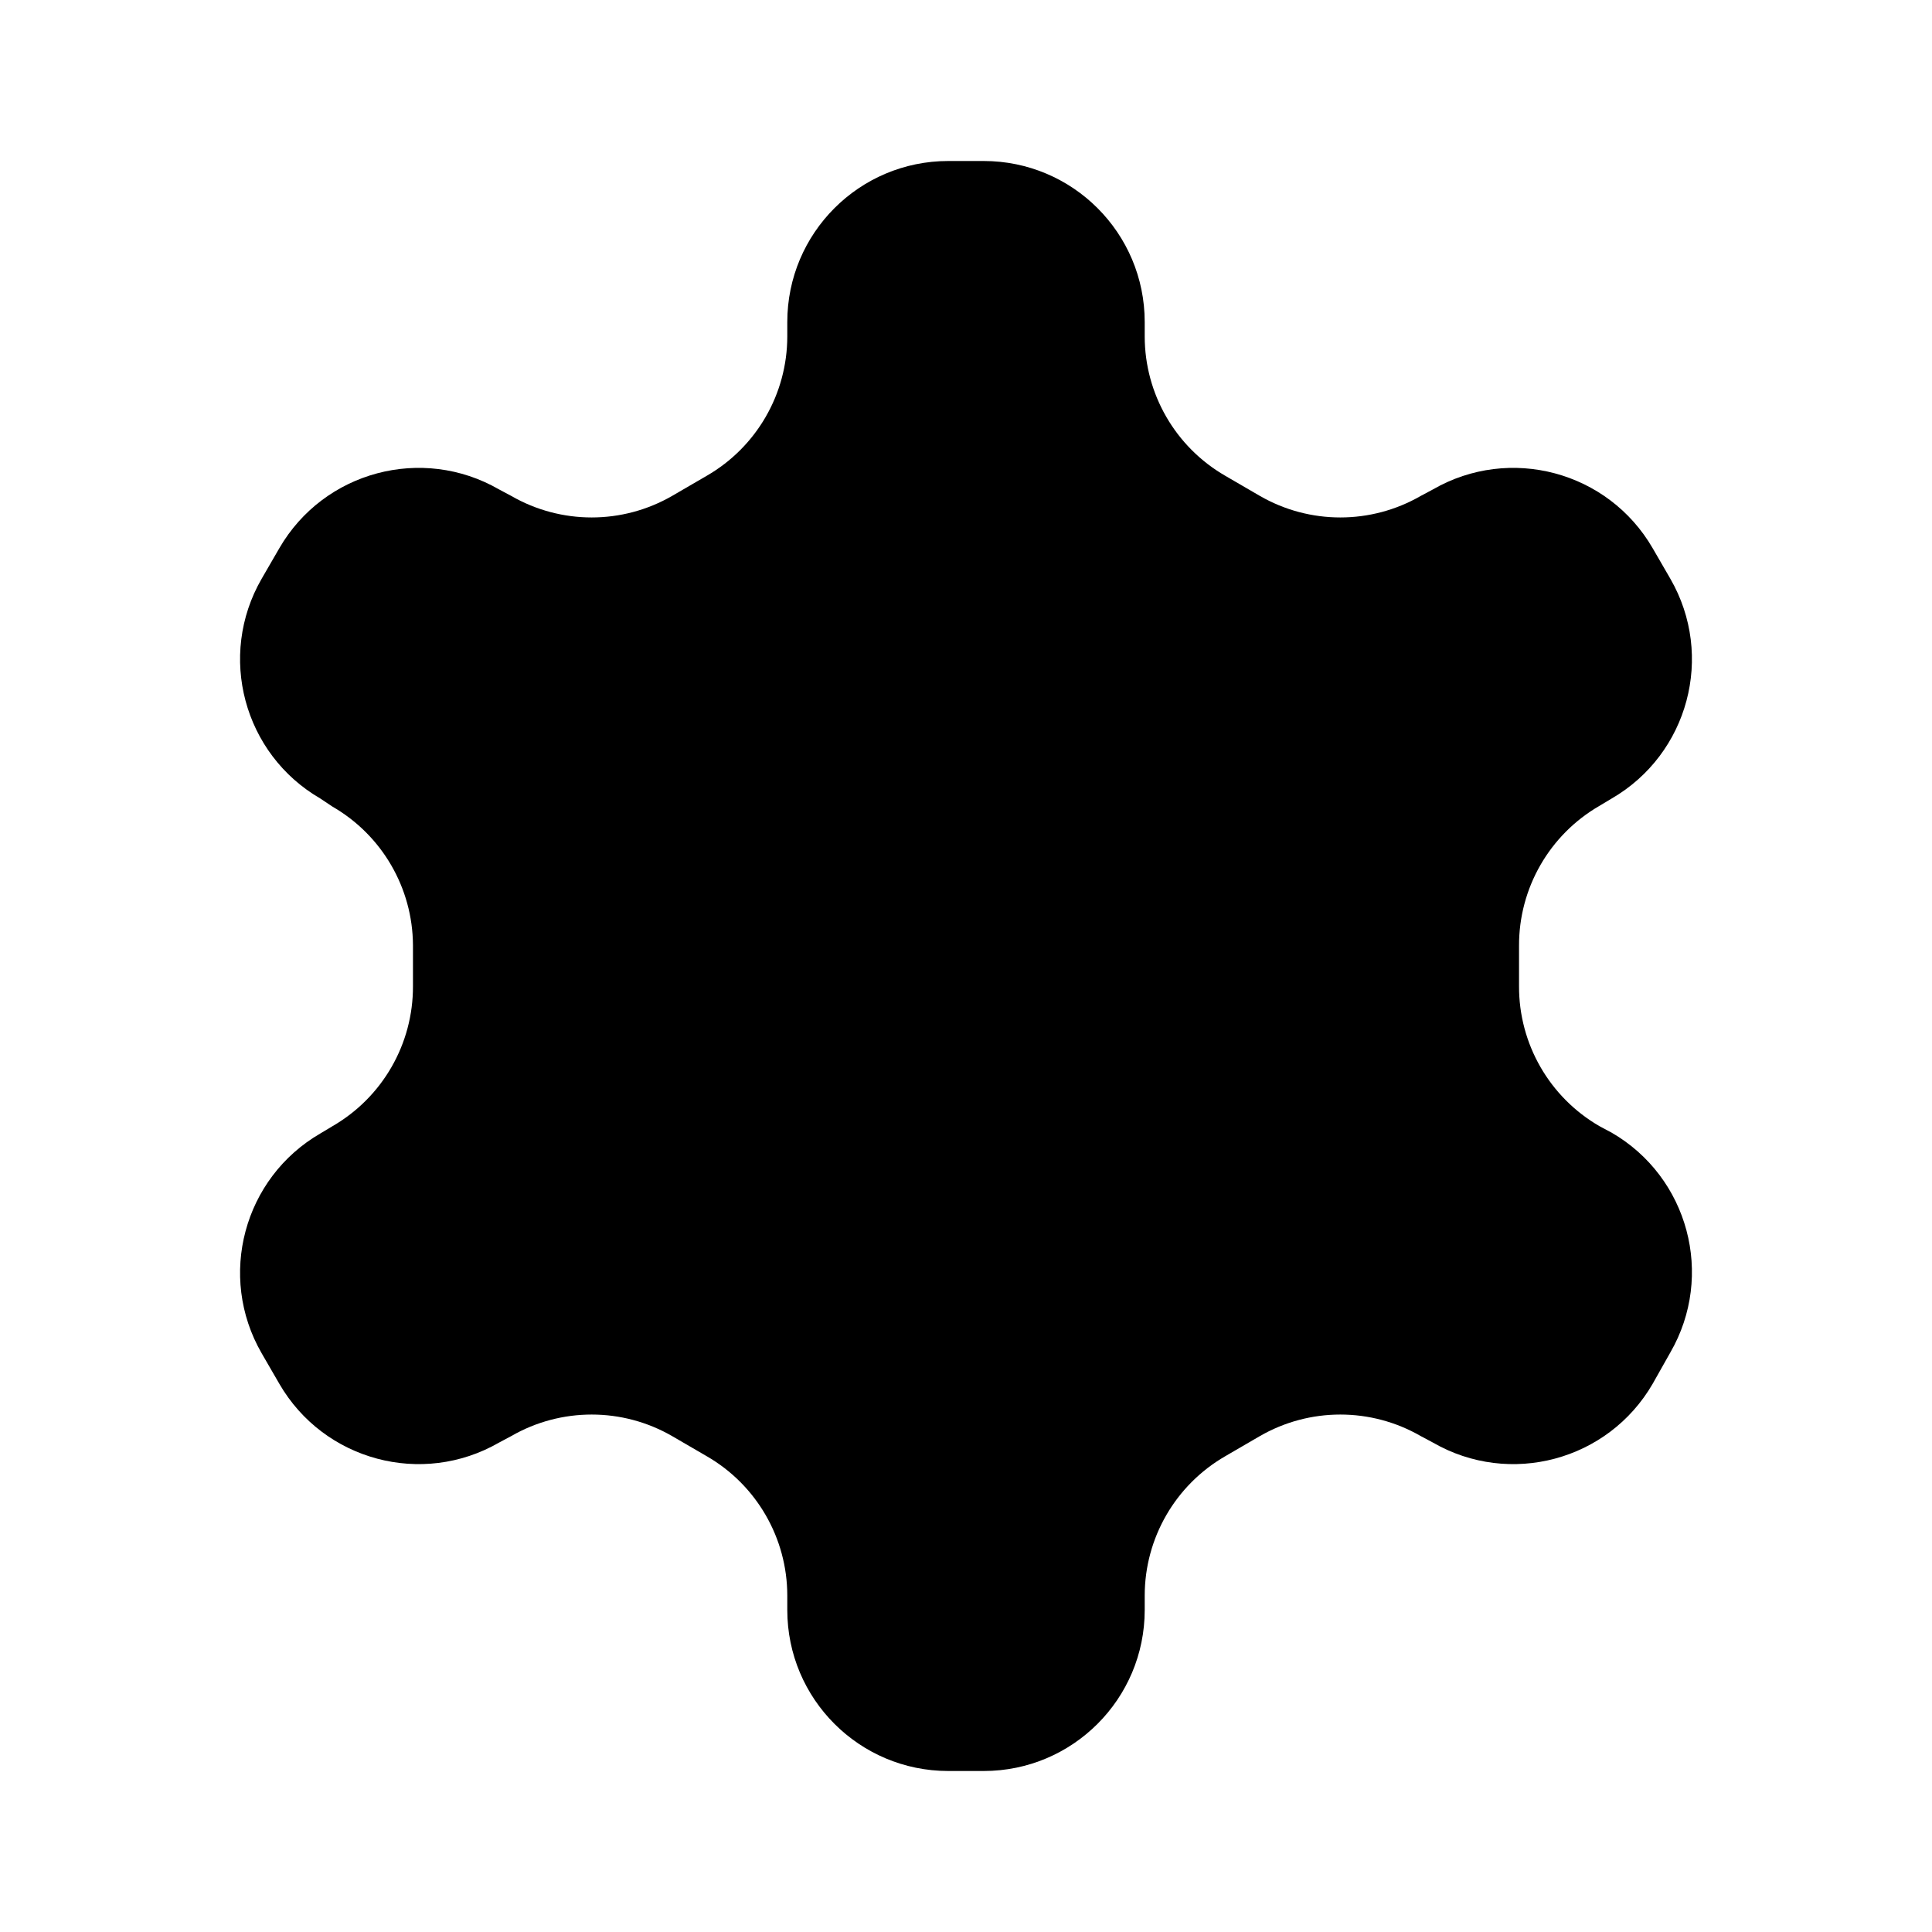
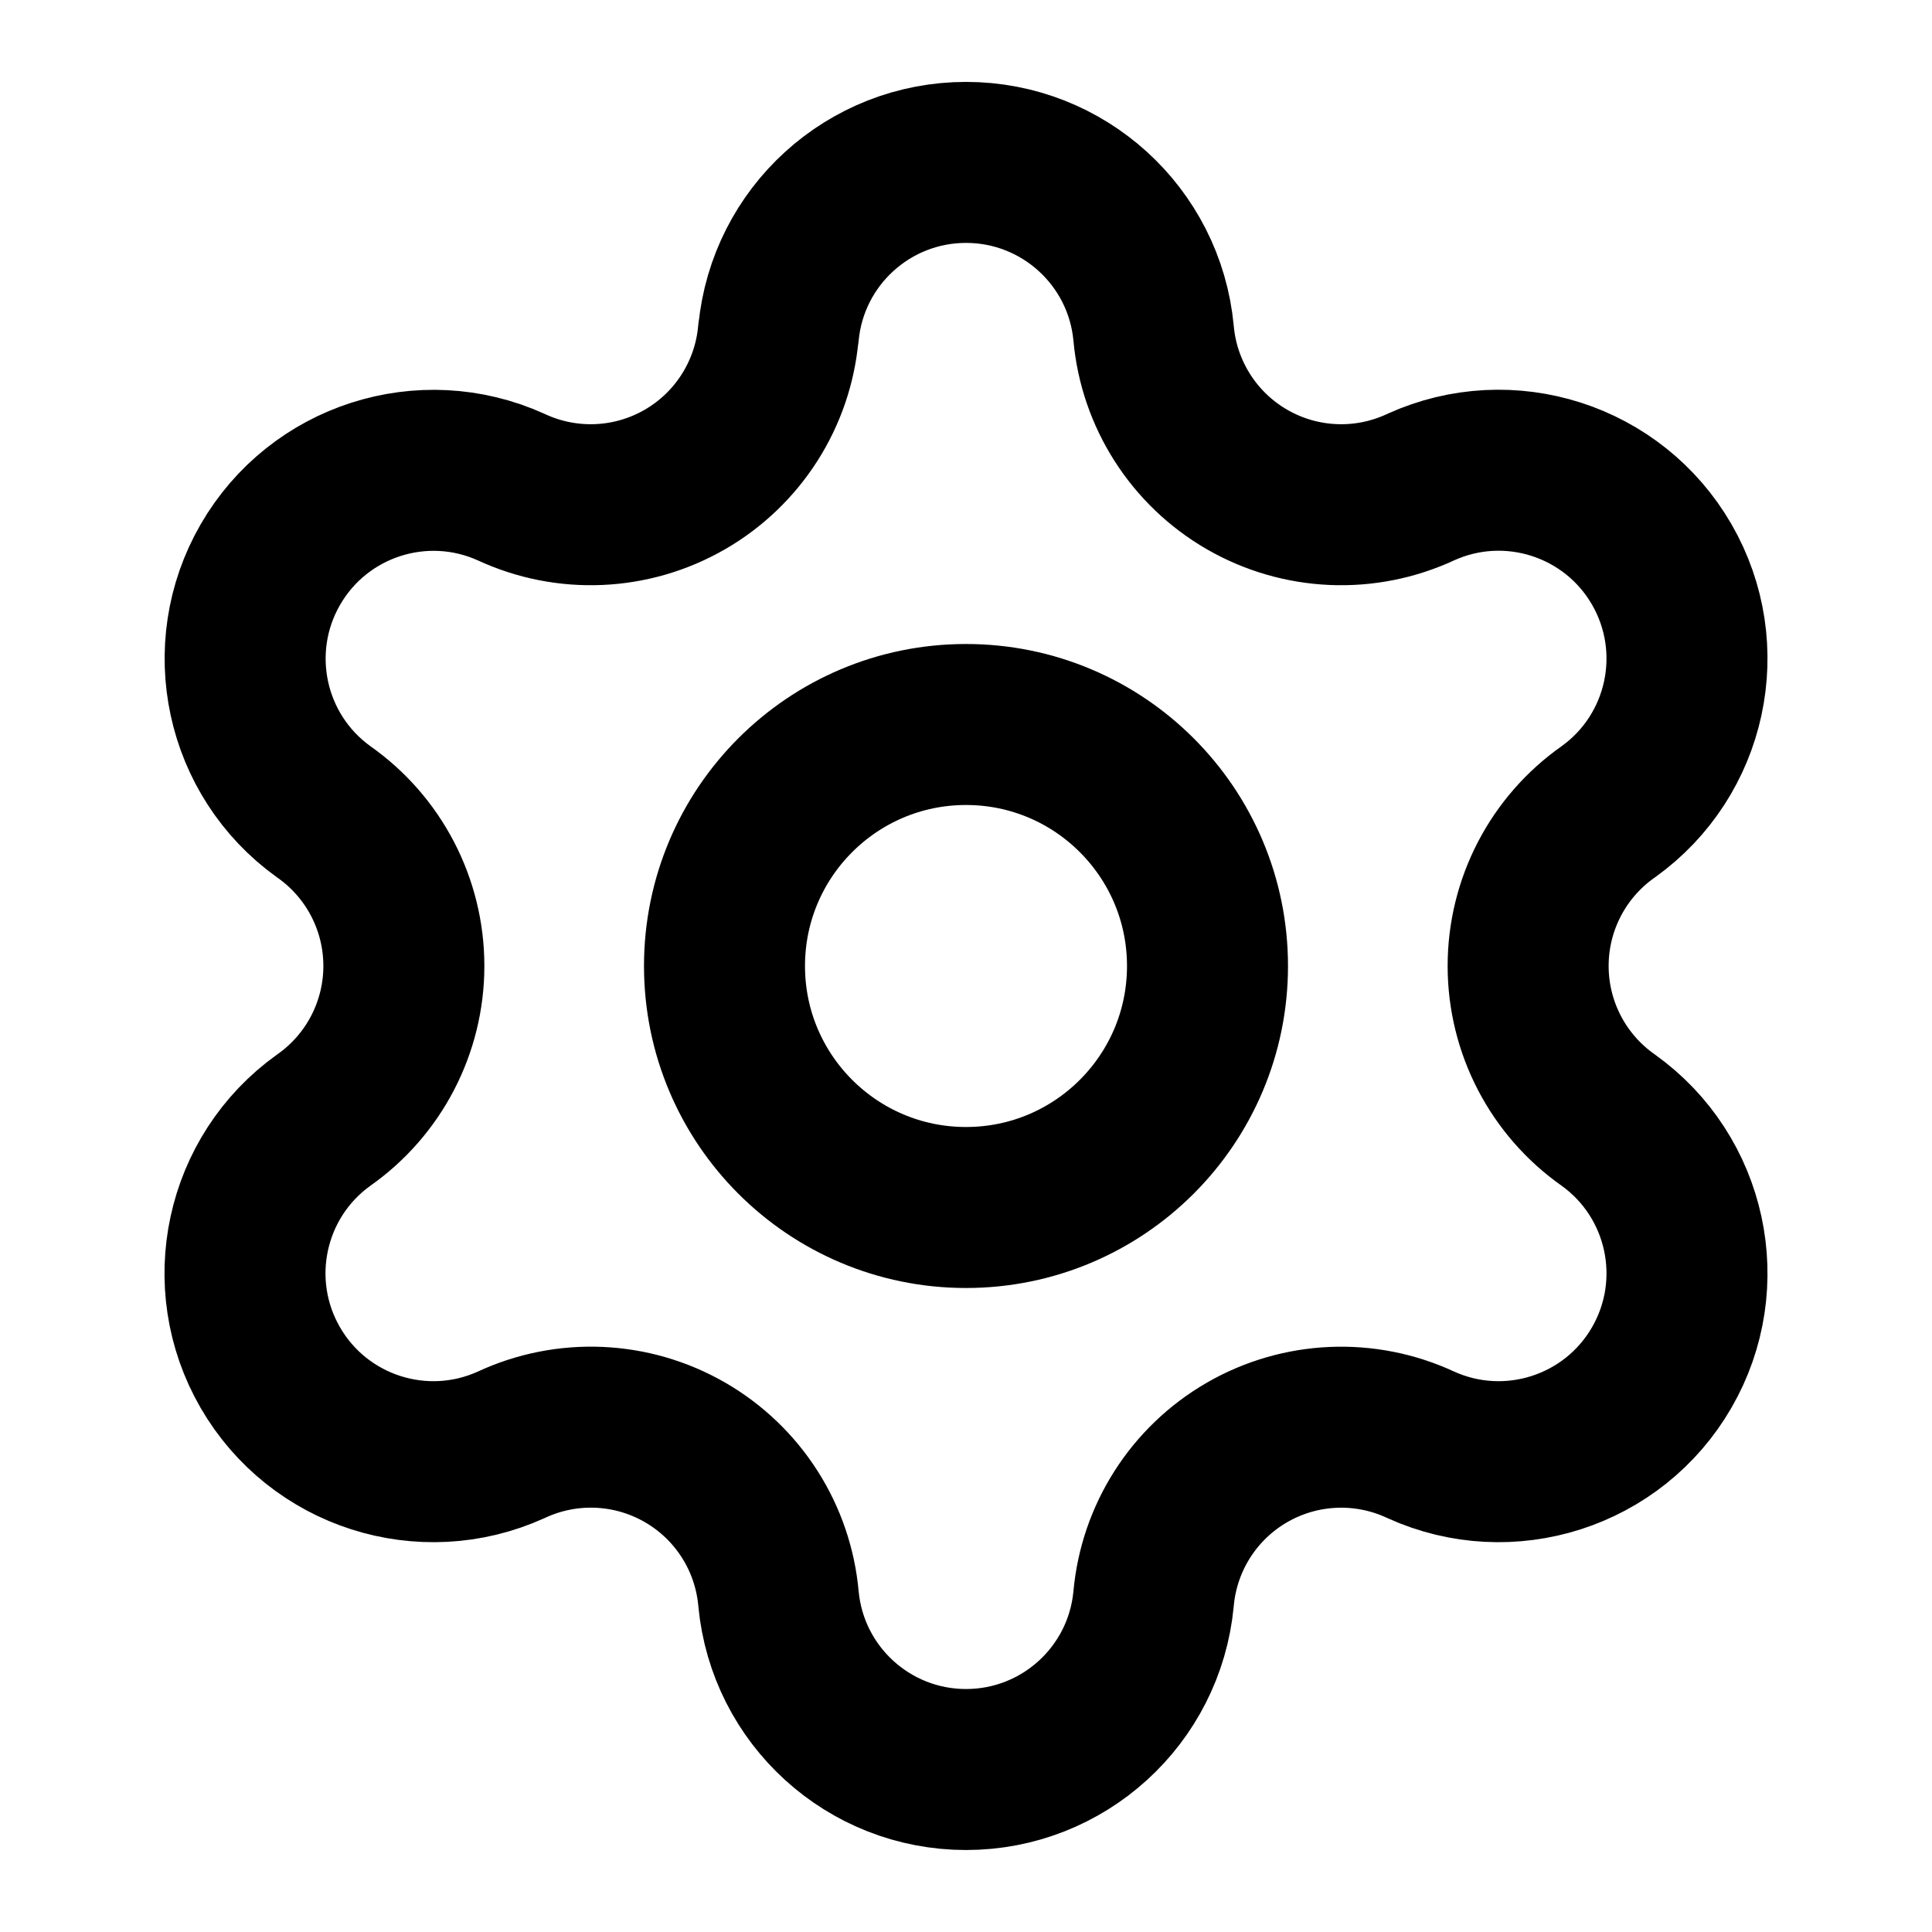
- <svg xmlns="http://www.w3.org/2000/svg" viewBox="0 0 24 24">
-   <path d="M12.22 2h-.44a2 2 0 0 0-2 2v.18a2 2 0 0 1-1 1.73l-.43.25a2 2 0 0 1-2 0l-.15-.08a2 2 0 0 0-2.73.73l-.22.38a2 2 0 0 0 .73 2.73l.15.1a2 2 0 0 1 1 1.72v.51a2 2 0 0 1-1 1.74l-.15.09a2 2 0 0 0-.73 2.73l.22.38a2 2 0 0 0 2.73.73l.15-.08a2 2 0 0 1 2 0l.43.25a2 2 0 0 1 1 1.73V20a2 2 0 0 0 2 2h.44a2 2 0 0 0 2-2v-.18a2 2 0 0 1 1-1.73l.43-.25a2 2 0 0 1 2 0l.15.08a2 2 0 0 0 2.73-.73l.22-.39a2 2 0 0 0-.73-2.73l-.15-.08a2 2 0 0 1-1-1.74v-.5a2 2 0 0 1 1-1.74l.15-.09a2 2 0 0 0 .73-2.73l-.22-.38a2 2 0 0 0-2.73-.73l-.15.08a2 2 0 0 1-2 0l-.43-.25a2 2 0 0 1-1-1.73V4a2 2 0 0 0-2-2z" />
+ <svg xmlns="http://www.w3.org/2000/svg" width="24" height="24" viewBox="0 0 24 24" fill="none" stroke="currentColor" stroke-width="2" stroke-linecap="round" stroke-linejoin="round">
+   <path d="M9.671 4.136a2.34 2.34 0 0 1 4.659 0 2.34 2.34 0 0 0 3.319 1.915 2.34 2.34 0 0 1 2.33 4.033 2.34 2.34 0 0 0 0 3.831 2.34 2.34 0 0 1-2.33 4.033 2.34 2.34 0 0 0-3.319 1.915 2.34 2.34 0 0 1-4.659 0 2.34 2.34 0 0 0-3.32-1.915 2.34 2.34 0 0 1-2.33-4.033 2.34 2.34 0 0 0 0-3.831A2.34 2.34 0 0 1 6.35 6.051a2.34 2.34 0 0 0 3.319-1.915" />
  <circle cx="12" cy="12" r="3" />
</svg>
